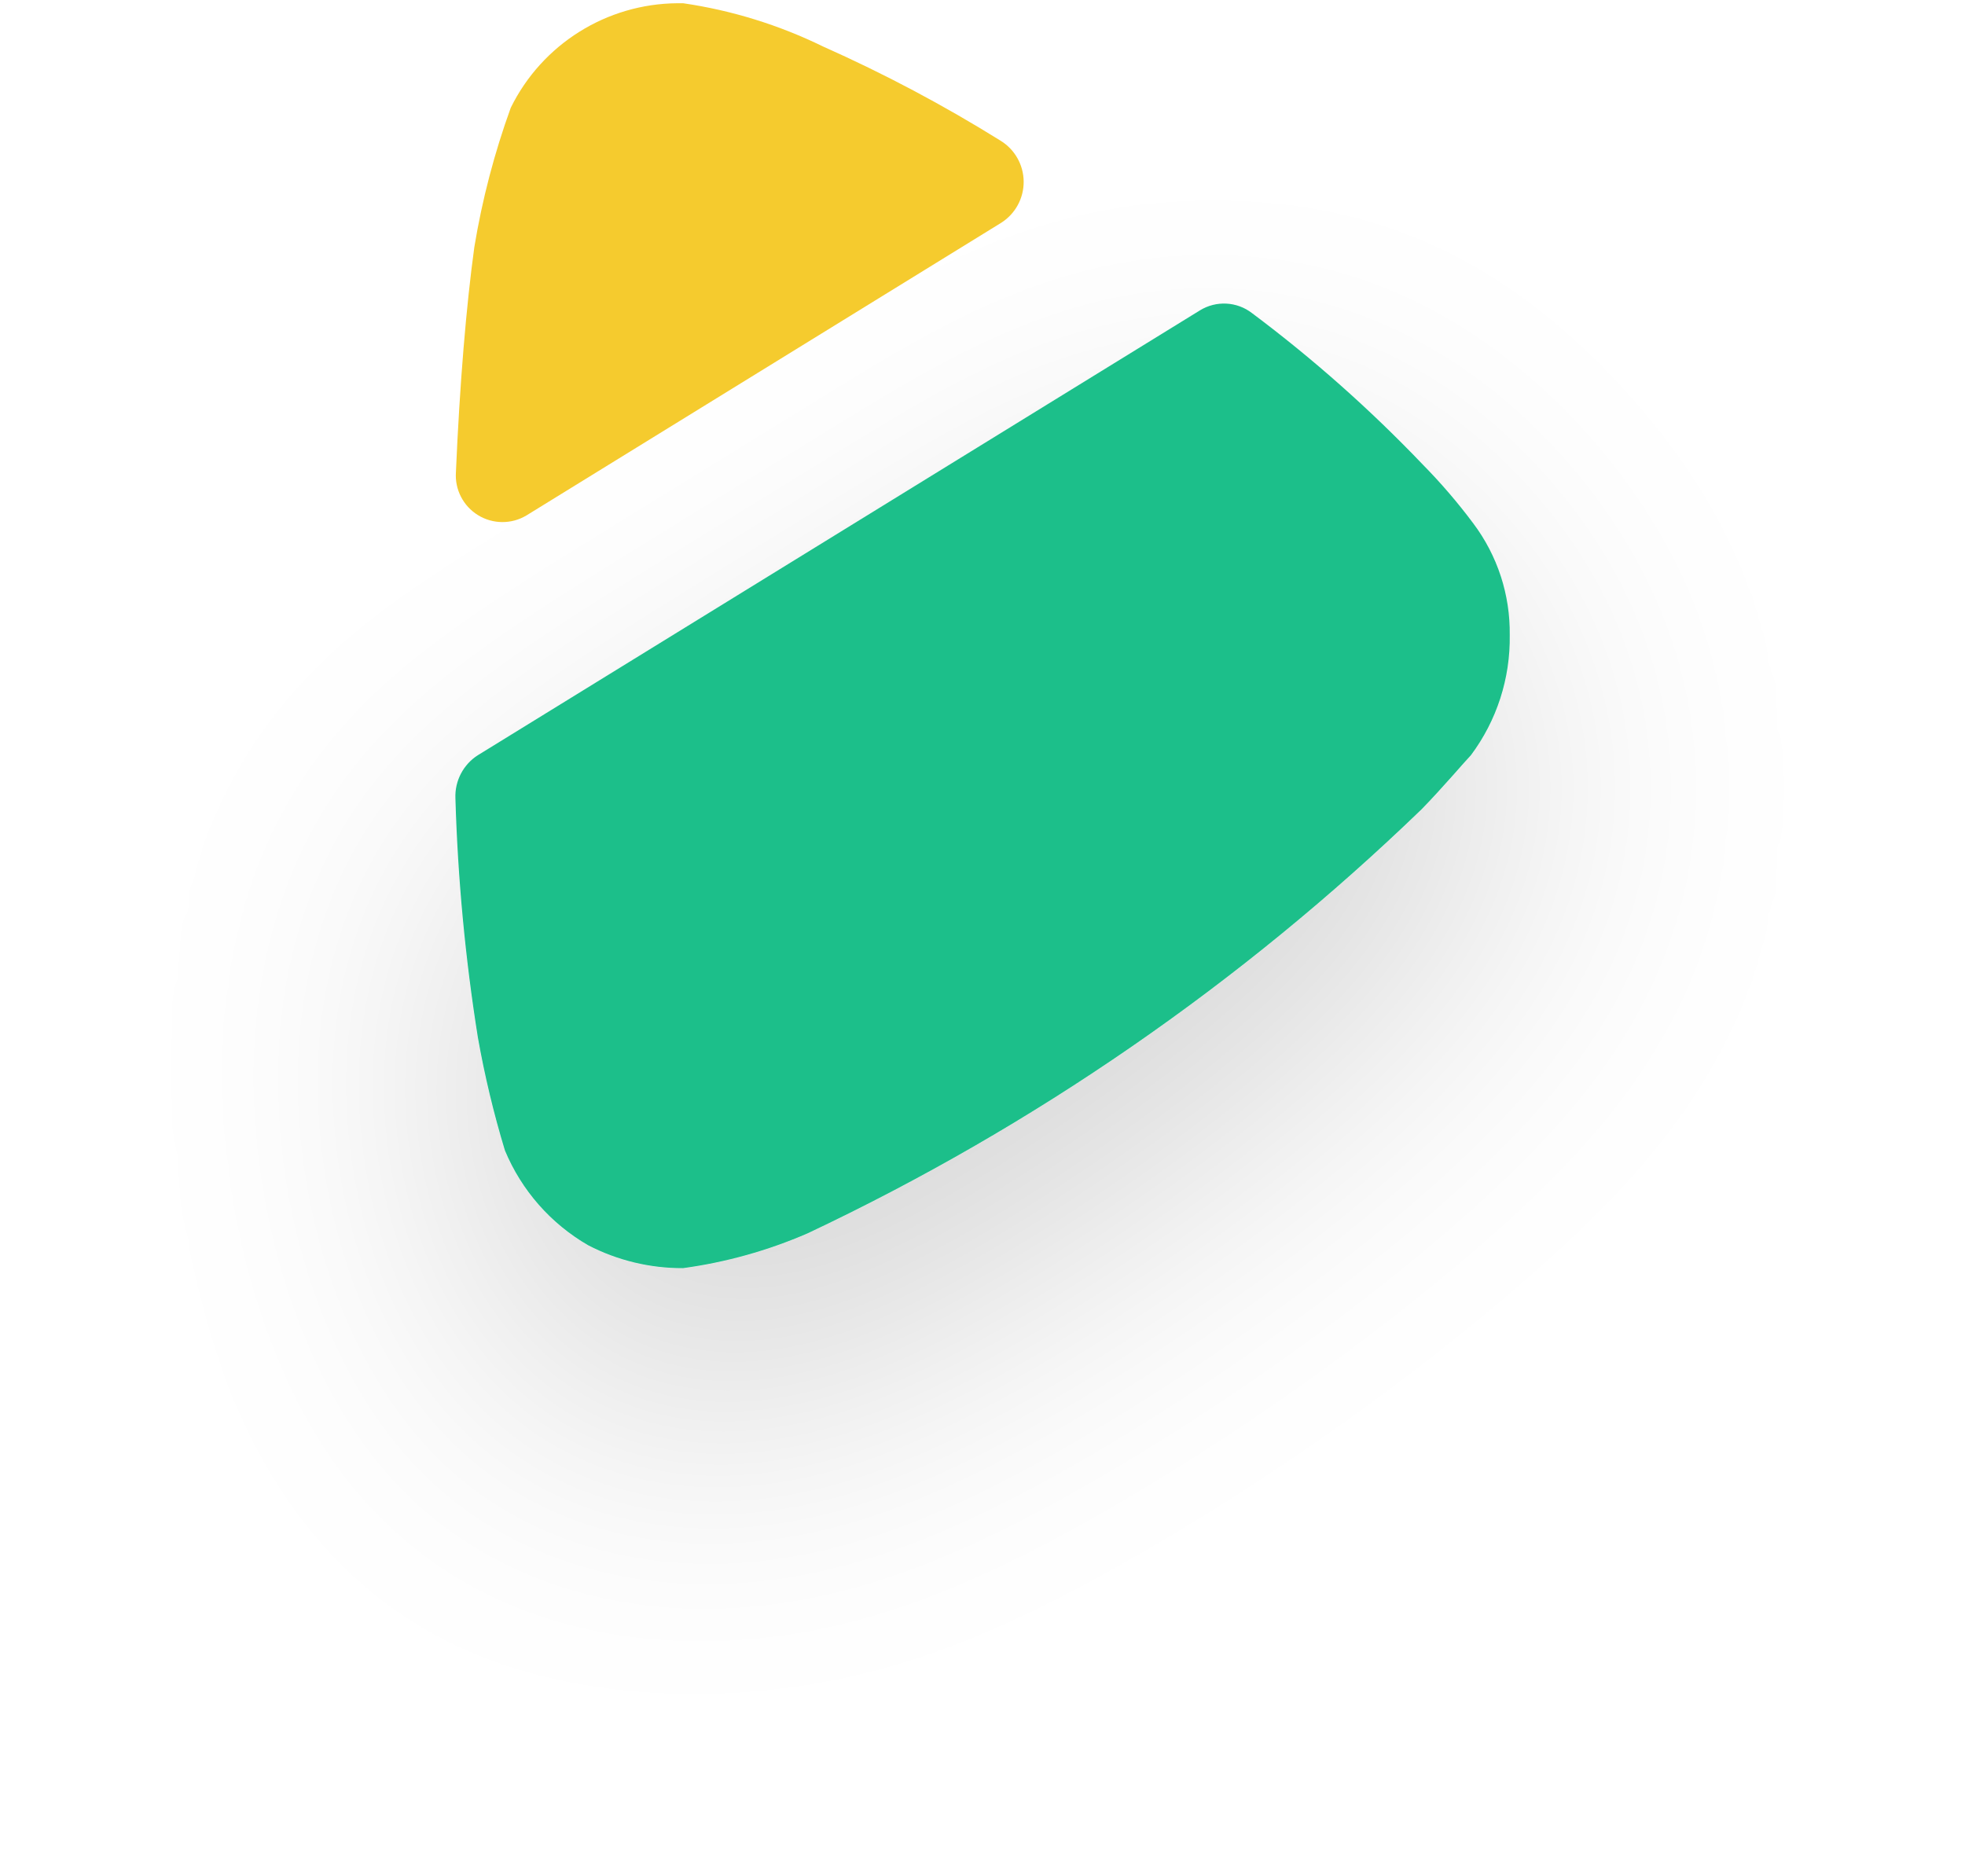
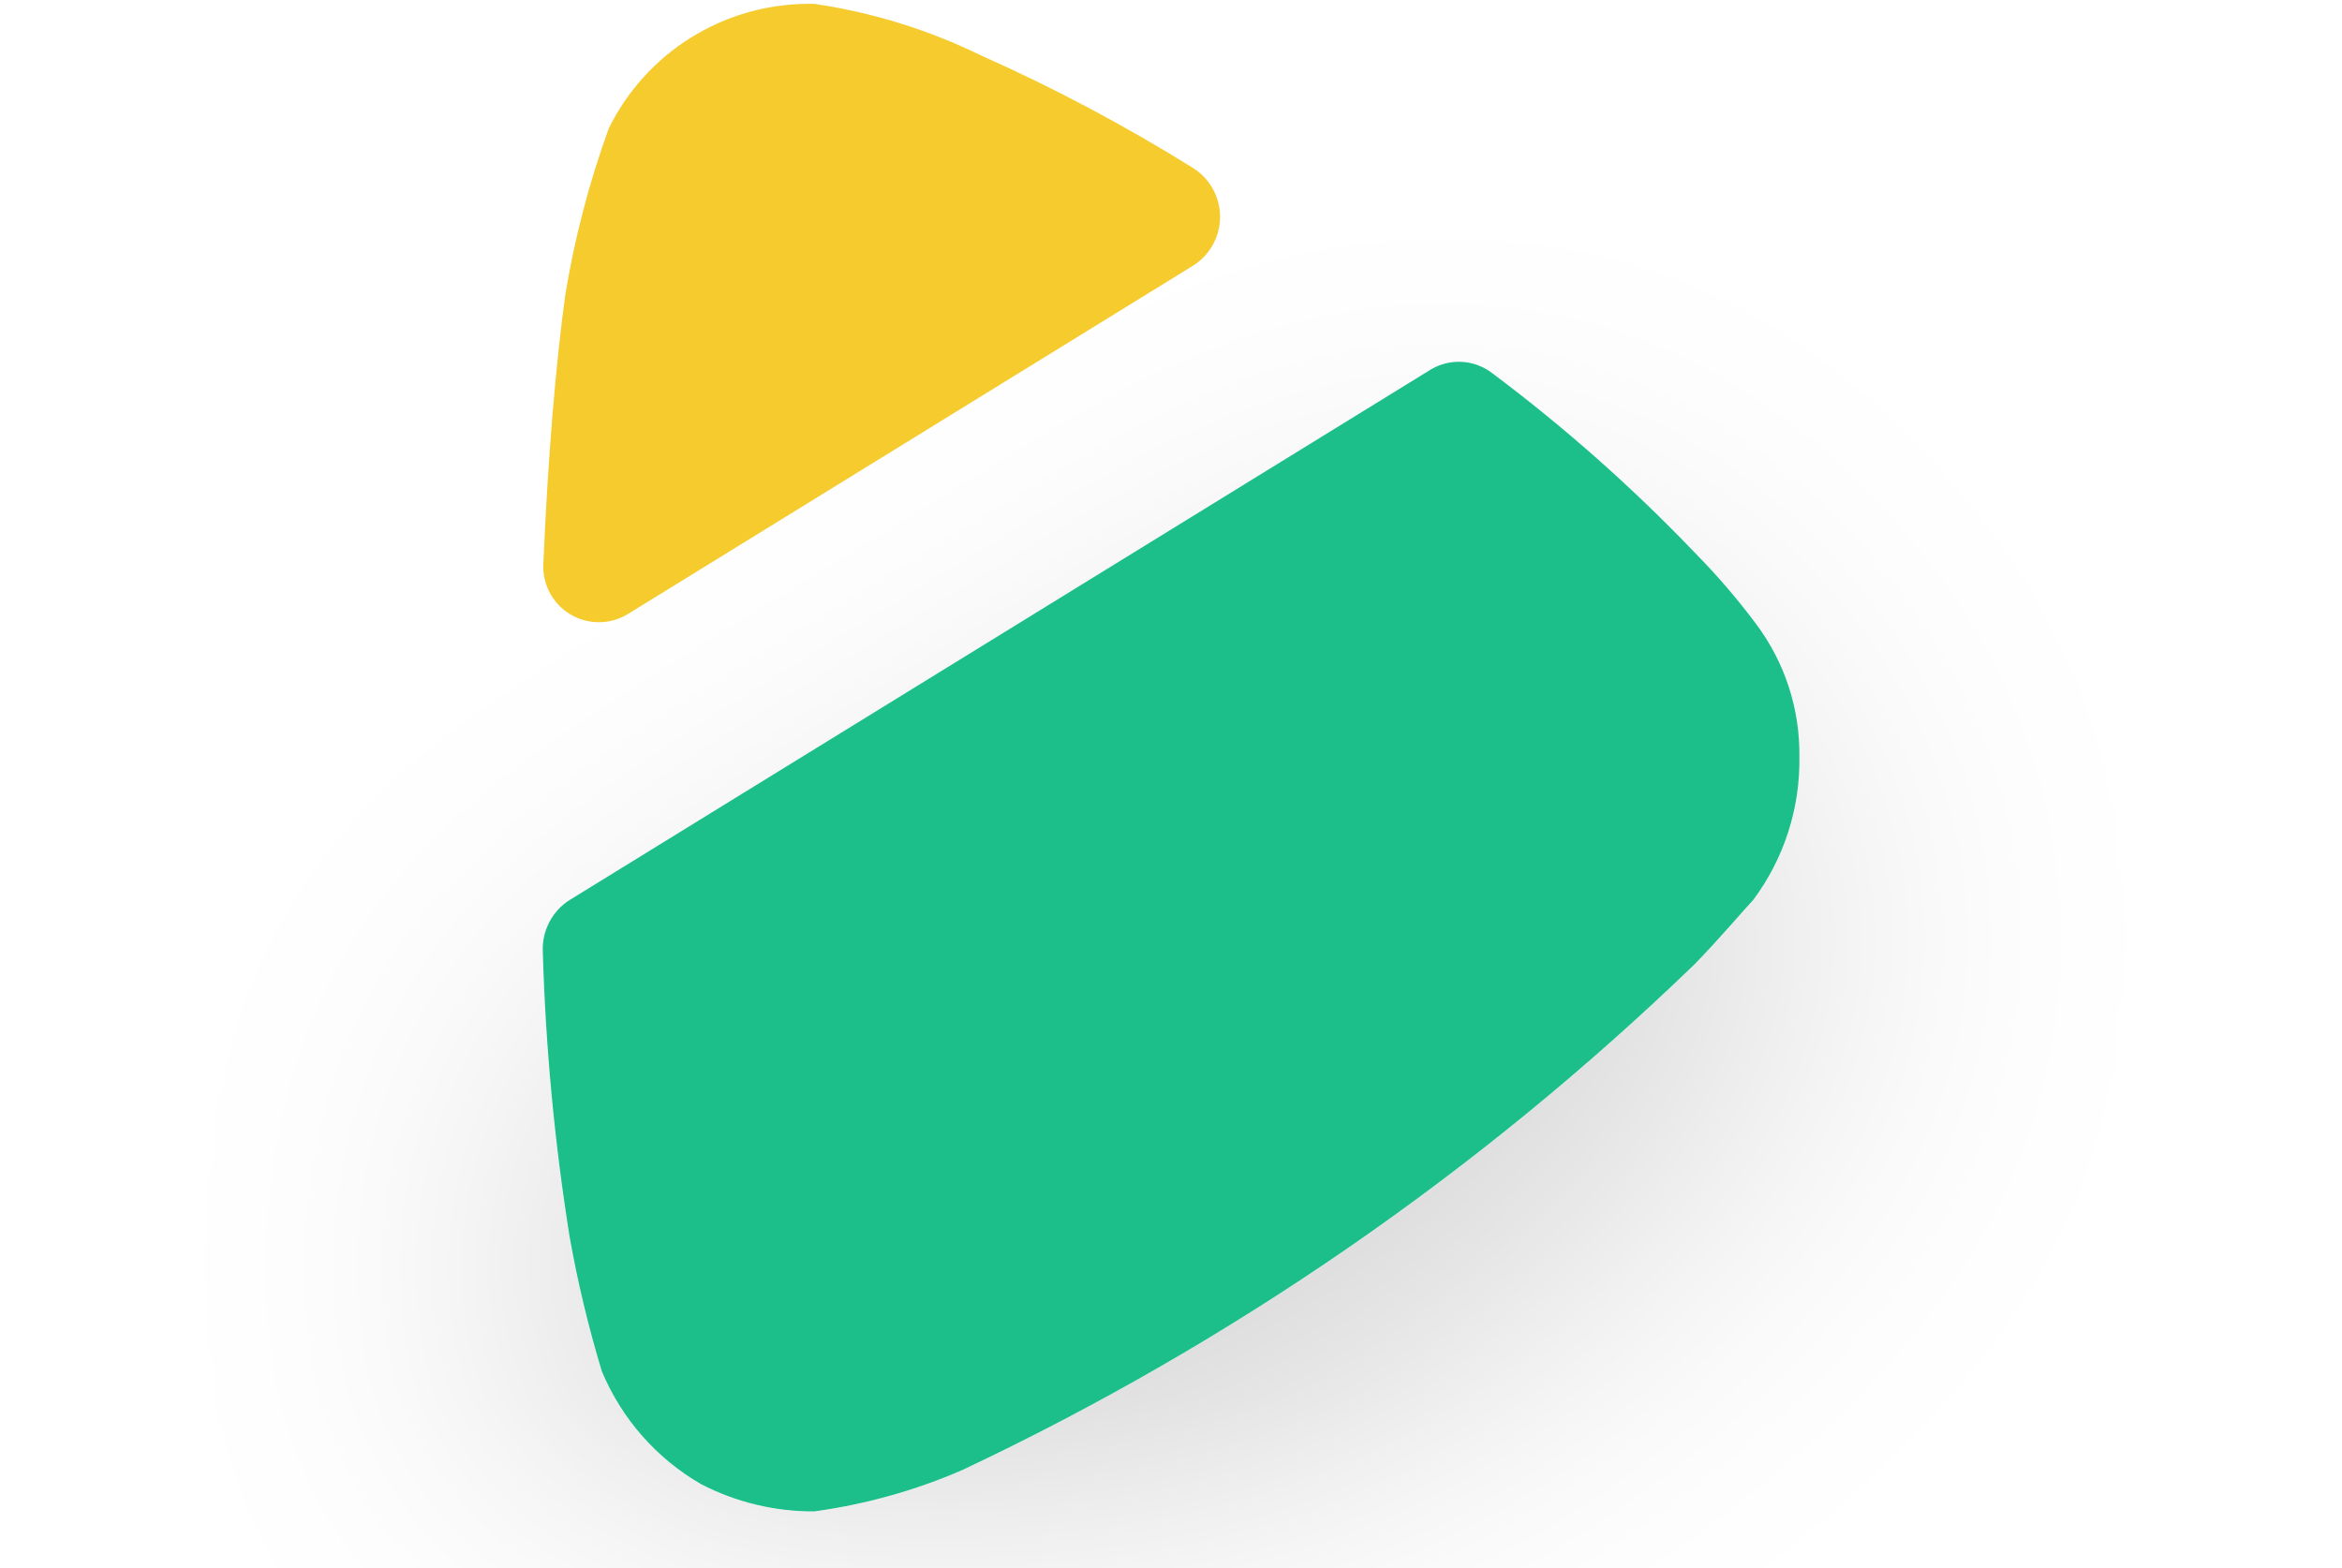
- <svg xmlns="http://www.w3.org/2000/svg" width="38.833" height="37.064" viewBox="0 0 38.833 37.064">
+ <svg xmlns="http://www.w3.org/2000/svg" width="38.833" height="26">
  <defs>
-     <filter id="Fill_1" x="0" y="0" width="38.833" height="37.064" filterUnits="userSpaceOnUse">
+     <filter id="Fill_1" x="0" y="0" width="38.833" height="26" filterUnits="userSpaceOnUse">
      <feOffset dy="3" input="SourceAlpha" />
      <feGaussianBlur stdDeviation="3" result="blur" />
      <feFlood flood-opacity="0.161" />
      <feComposite operator="in" in2="blur" />
      <feComposite in="SourceGraphic" />
    </filter>
  </defs>
  <g id="Iconly_Bulk_Arrow_-_Right_2" data-name="Iconly/Bulk/Arrow - Right 2" transform="translate(9 0.064)">
    <g id="Arrow_-_Right_2" data-name="Arrow - Right 2" transform="translate(0 25) rotate(-90)">
      <g transform="matrix(0, 1, -1, 0, 25.06, -9)" filter="url(#Fill_1)">
        <path id="Fill_1-2" data-name="Fill 1" d="M10.14.447l8.79,14.267a.906.906,0,0,1-.054,1.028,27.2,27.2,0,0,1-2.992,3.374,11.186,11.186,0,0,1-1.165,1,3.589,3.589,0,0,1-2.206.72,3.864,3.864,0,0,1-2.375-.767c-.119-.116-.642-.558-1.069-.975A45.369,45.369,0,0,1,.688,6.961,9.353,9.353,0,0,1,0,4.5,4.037,4.037,0,0,1,.452,2.624,3.888,3.888,0,0,1,2.327.978,19.315,19.315,0,0,1,4.559.444,36.815,36.815,0,0,1,9.286,0a.964.964,0,0,1,.854.446" transform="translate(9 25.06) rotate(-90)" fill="#1dbf8a" />
      </g>
      <path id="Fill_4" data-name="Fill 4" d="M.136,1.391A.922.922,0,0,1,.992,0c1.754.075,3.3.206,4.45.364a15.473,15.473,0,0,1,2.754.72,3.7,3.7,0,0,1,2.065,3.293v.114a9.377,9.377,0,0,1-.854,2.762,28.767,28.767,0,0,1-1.863,3.511.956.956,0,0,1-1.621.014Z" transform="translate(14.739 0.01)" fill="#f5cb2e" />
    </g>
  </g>
</svg>
